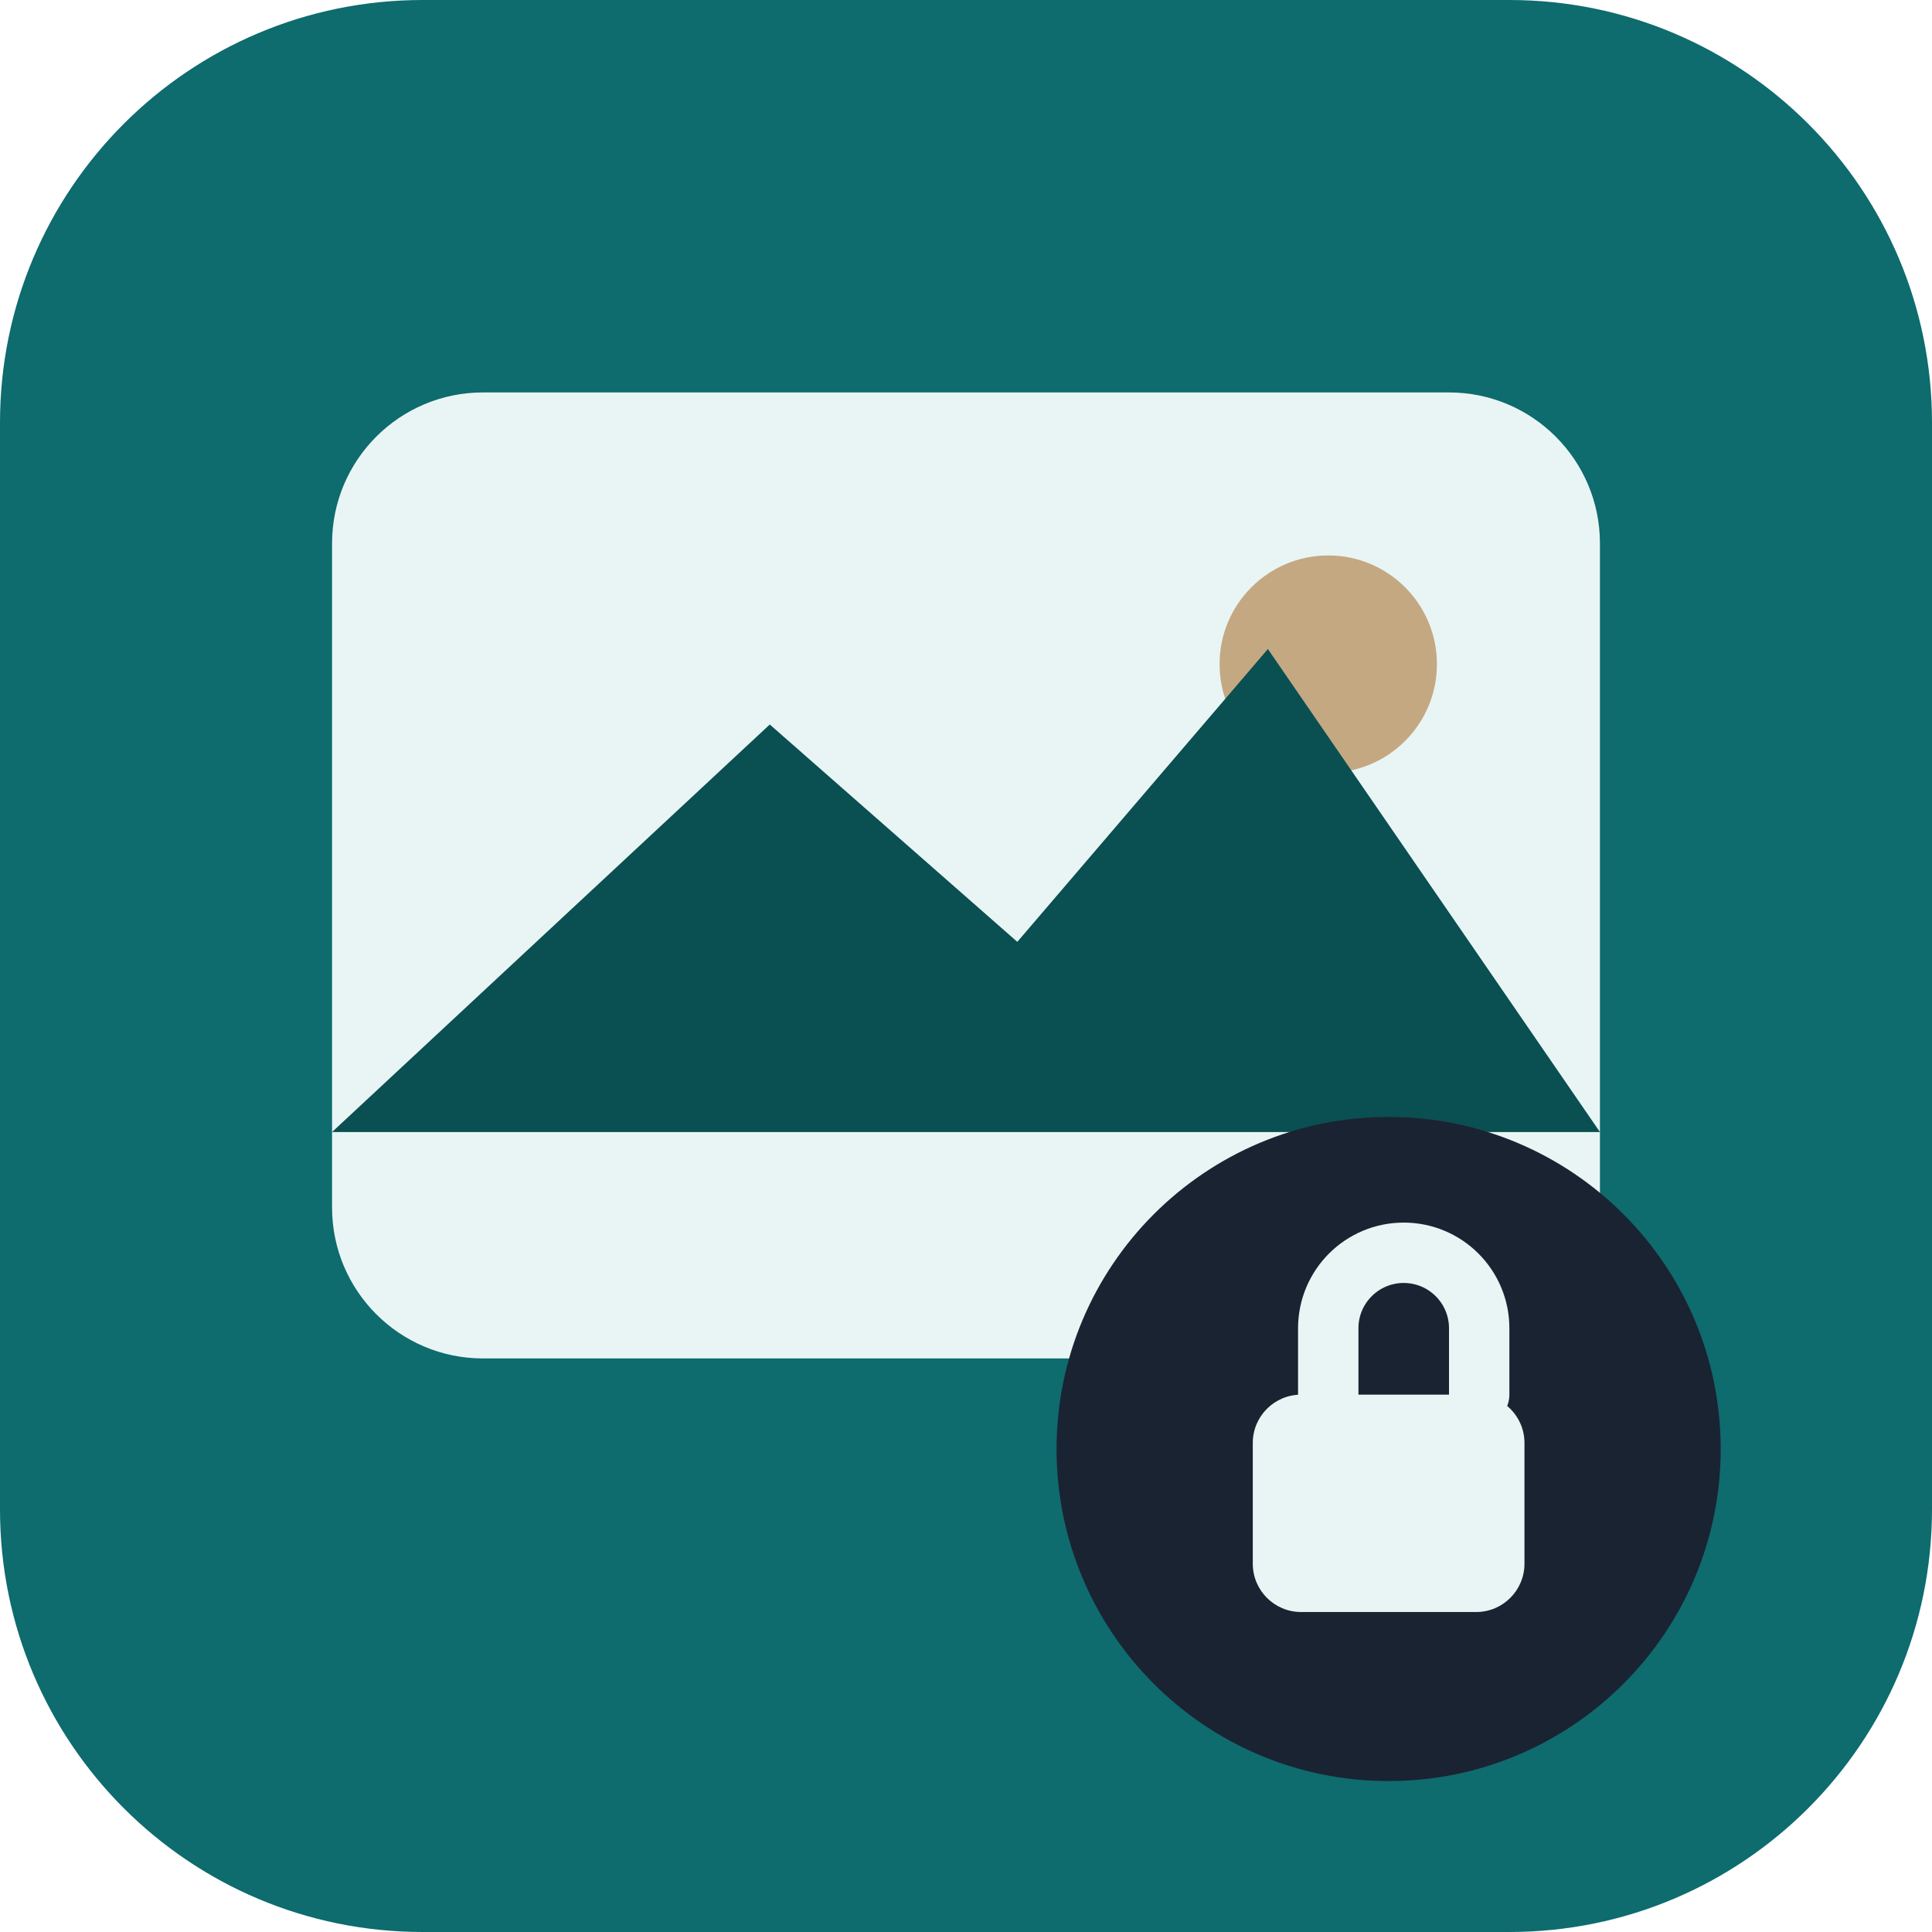
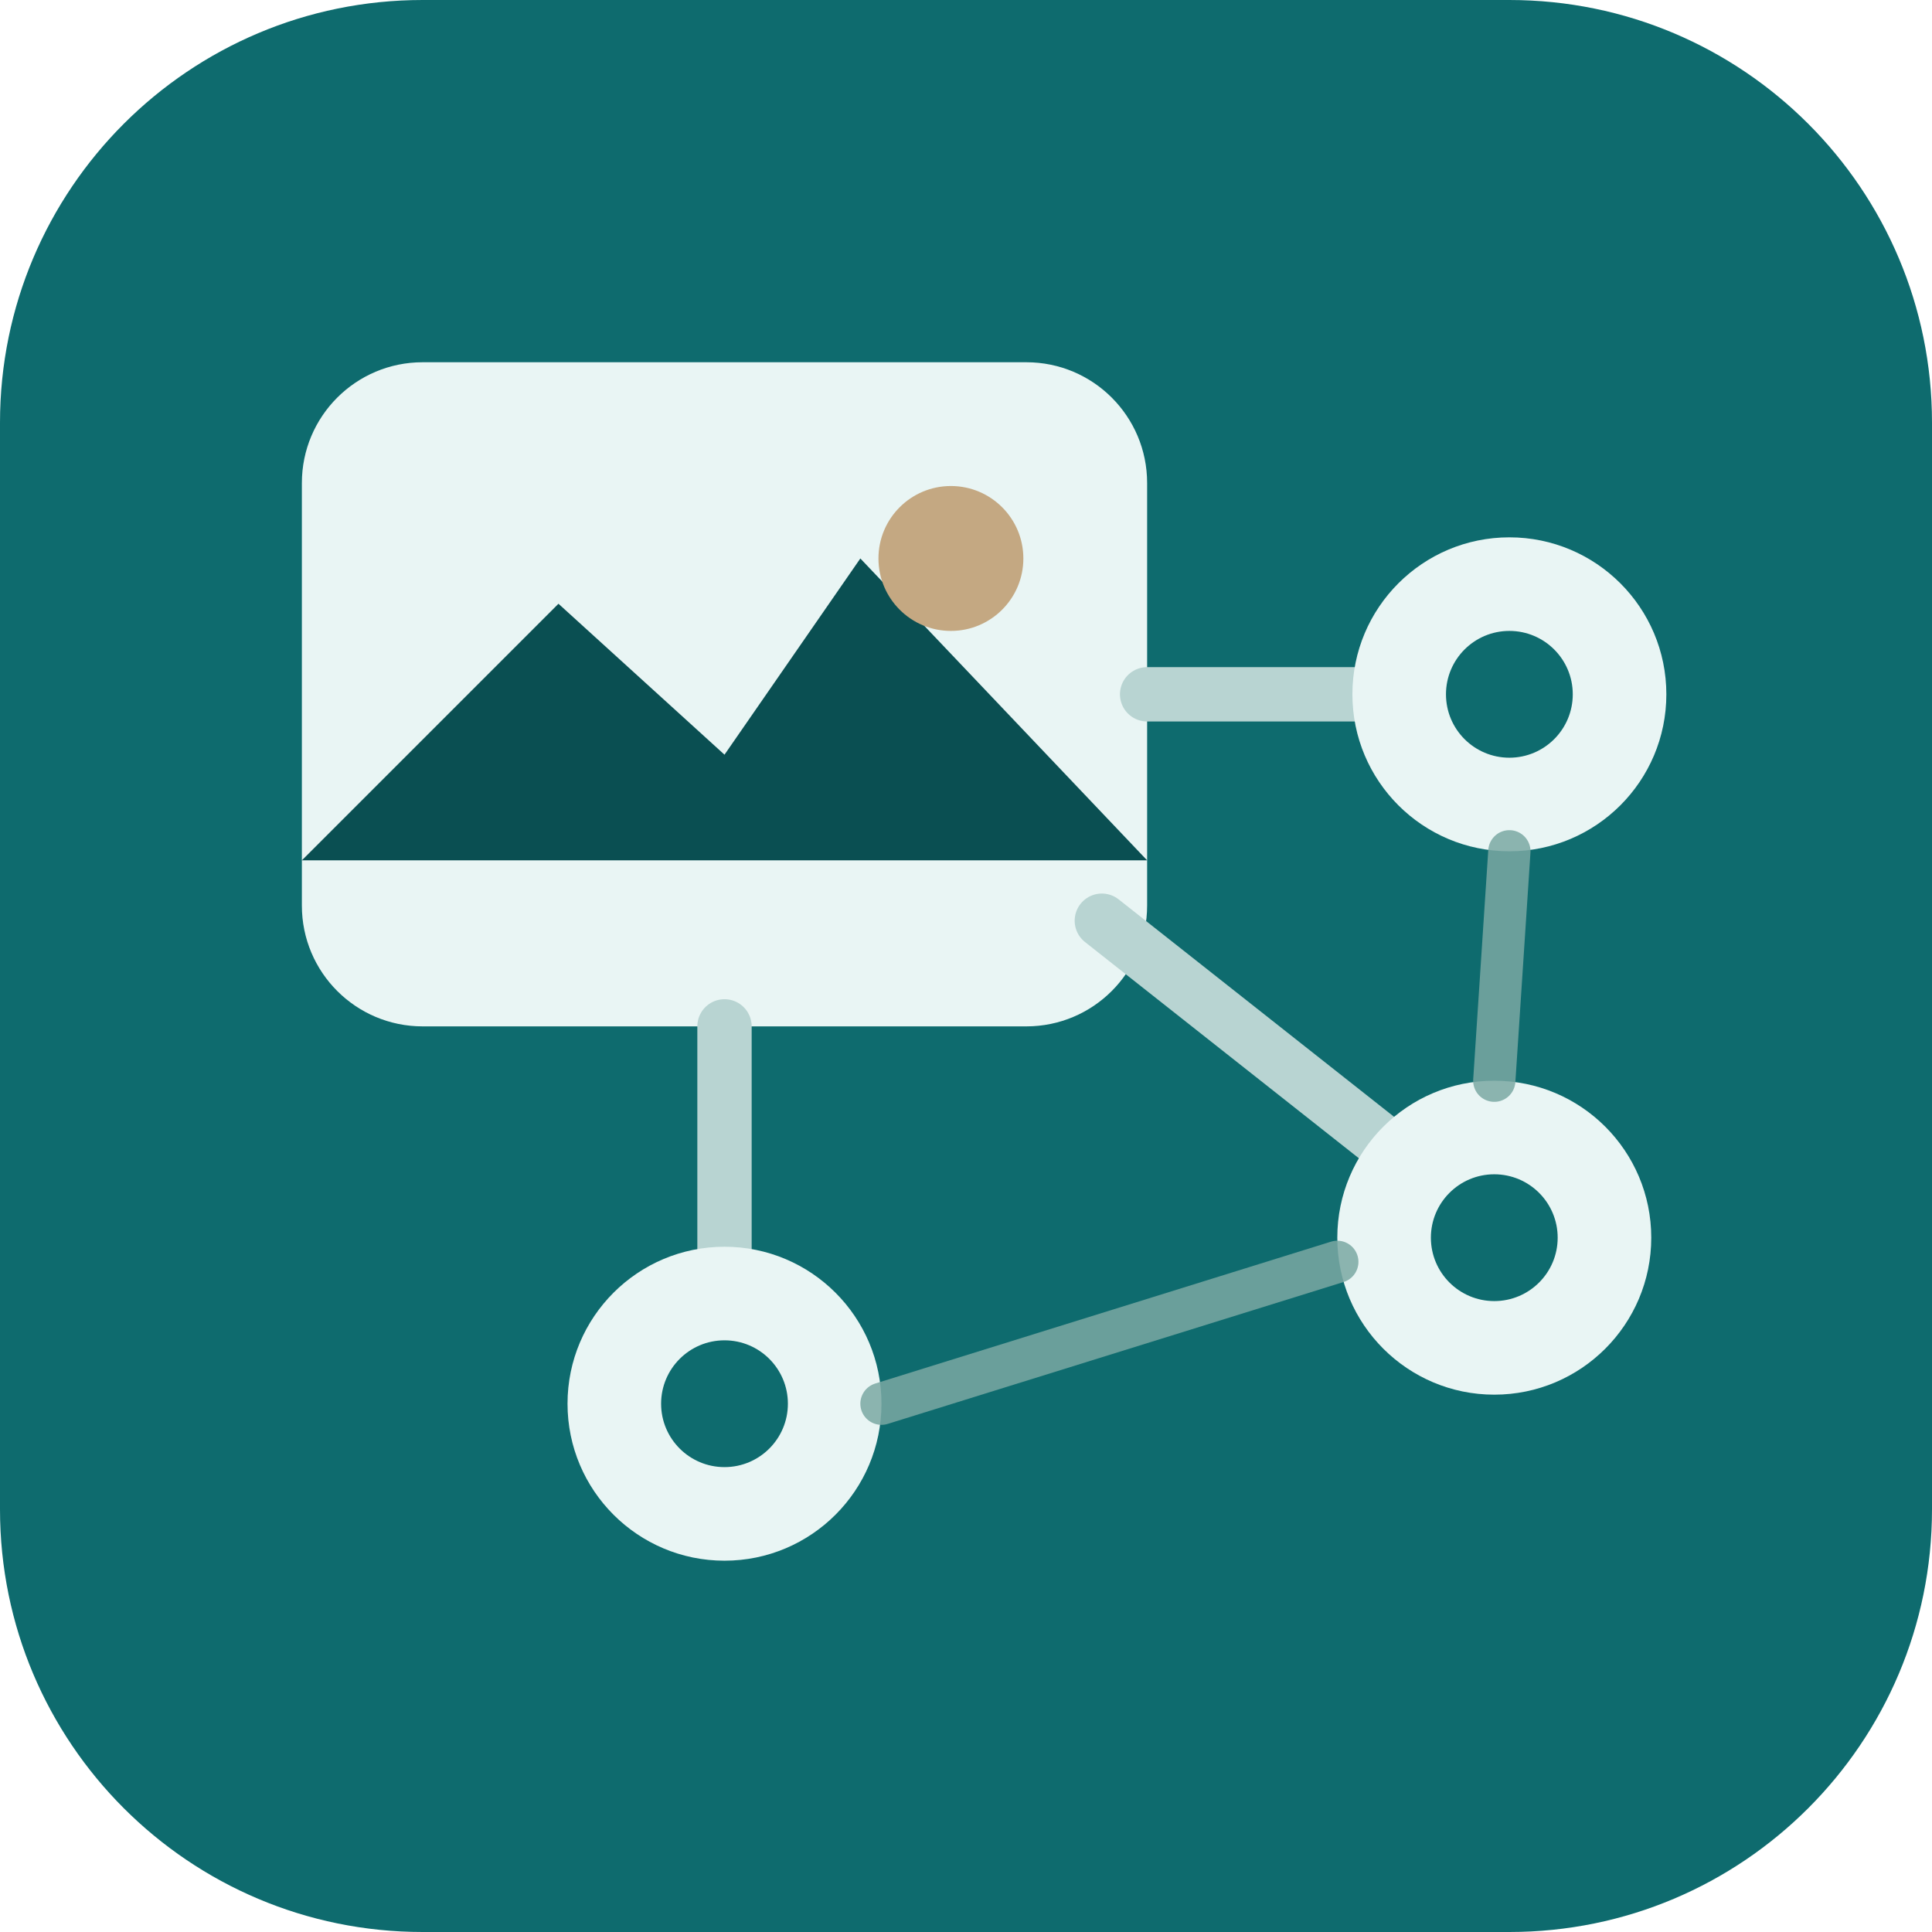
<svg xmlns="http://www.w3.org/2000/svg" viewBox="0 0 64 64" role="img" aria-label="imgmesh">
  <rect width="64" height="64" rx="14" fill="#0e6b6e" />
-   <rect x="11" y="13" width="42" height="32" rx="5" fill="#e9f5f4" />
-   <circle cx="44" cy="22" r="3.6" fill="#c4a882" />
-   <path d="M11 37.5 25.5 24l8.2 7.2L42 21.5 53 37.5Z" fill="#0a4f52" />
-   <circle cx="46" cy="48" r="11" fill="#1a2332" />
-   <rect x="41.5" y="46.2" width="9" height="7.2" rx="1.6" fill="#e9f5f4" />
-   <path d="M44 46.2v-2.2a2.5 2.5 0 0 1 5 0v2.2" fill="none" stroke="#e9f5f4" stroke-width="2" stroke-linecap="round" />
+   <rect x="10" y="12" width="28" height="22" rx="4" fill="#e9f5f4" />
+   <path d="M10 28.5 18.5 20l5.5 5 4.5-6.5L38 28.5Z" fill="#0a4f52" />
+   <circle cx="31.5" cy="18.5" r="2.4" fill="#c4a882" />
+   <g stroke="#b8d4d2" stroke-width="1.8" stroke-linecap="round" fill="none">
+     <path d="M38 23h7.5" />
+     <path d="M36.5 30.5 46 38" />
+     <path d="M24 34v7.5" />
+   </g>
+   <circle cx="50" cy="23" r="5.2" fill="#e9f5f4" />
+   <circle cx="50" cy="23" r="2.1" fill="#0e6b6e" />
+   <circle cx="49.5" cy="41" r="5.2" fill="#e9f5f4" />
+   <circle cx="49.5" cy="41" r="2.1" fill="#0e6b6e" />
+   <circle cx="24" cy="46.5" r="5.2" fill="#e9f5f4" />
+   <circle cx="24" cy="46.5" r="2.1" fill="#0e6b6e" />
+   <g stroke="#7aa8a3" stroke-width="1.4" stroke-linecap="round" opacity="0.85">
+     <path d="M50 28.2 49.5 35.8" />
+     <path d="M44.3 41.8 29.2 46.5" />
+   </g>
</svg>
